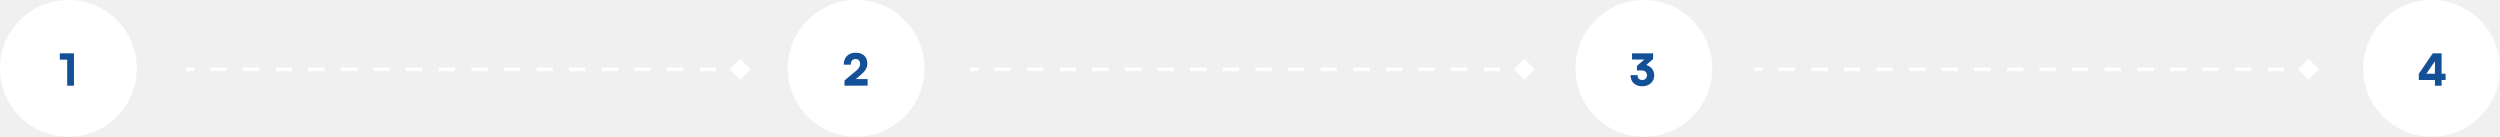
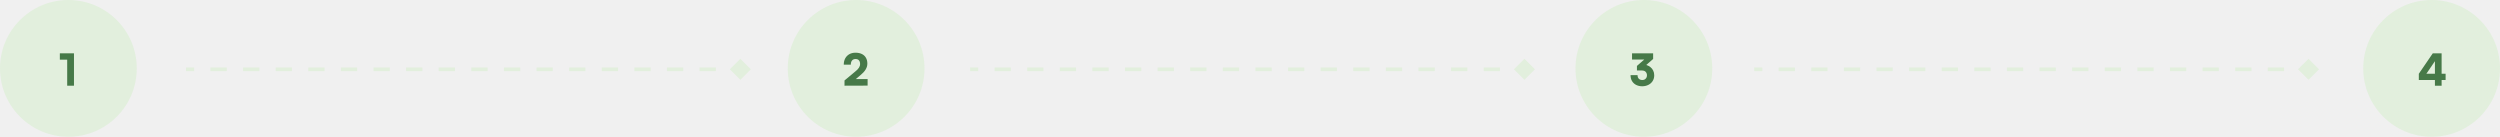
<svg xmlns="http://www.w3.org/2000/svg" width="1371" height="75" viewBox="0 0 1371 75" fill="none">
-   <circle cx="37.5" cy="37.5" r="37.5" fill="white" />
-   <circle cx="469.5" cy="37.5" r="37.5" fill="white" />
-   <circle cx="901.5" cy="37.5" r="37.5" fill="white" />
-   <circle cx="1333.5" cy="37.5" r="37.5" fill="white" />
-   <path d="M36.848 32.72H32.816V29.24H40.568V47H36.848V32.72Z" fill="#145098" />
-   <path d="M475.8 46.952L463.128 47V44.12L468.984 39.248C469.464 38.864 469.872 38.504 470.208 38.168C470.544 37.816 470.816 37.48 471.024 37.16C471.248 36.824 471.408 36.496 471.504 36.176C471.616 35.84 471.672 35.488 471.672 35.12C471.672 34.224 471.456 33.544 471.024 33.08C470.608 32.6 470 32.36 469.2 32.36C468.368 32.36 467.72 32.632 467.256 33.176C466.808 33.72 466.584 34.488 466.584 35.48H462.72C462.72 34.152 462.984 33 463.512 32.024C464.056 31.032 464.808 30.264 465.768 29.72C466.744 29.176 467.88 28.904 469.176 28.904C470.536 28.904 471.696 29.144 472.656 29.624C473.616 30.088 474.352 30.768 474.864 31.664C475.392 32.544 475.656 33.616 475.656 34.88C475.656 35.488 475.568 36.072 475.392 36.632C475.216 37.176 474.968 37.704 474.648 38.216C474.328 38.728 473.944 39.224 473.496 39.704C473.048 40.184 472.544 40.656 471.984 41.12L468.048 44.408L466.608 43.352H475.8V46.952Z" fill="#145098" />
-   <path d="M906.576 32.336L900.288 37.856L897.696 36.152L903.816 30.8L902.856 32.648H895.008V29.24H906.576V32.336ZM900.288 38.648H897.696V36.152C898.016 35.832 898.472 35.616 899.064 35.504C899.672 35.392 900.224 35.336 900.72 35.336C901.536 35.336 902.328 35.464 903.096 35.72C903.864 35.976 904.552 36.36 905.16 36.872C905.784 37.368 906.272 37.992 906.624 38.744C906.992 39.48 907.176 40.328 907.176 41.288C907.176 42.536 906.872 43.616 906.264 44.528C905.672 45.424 904.872 46.112 903.864 46.592C902.856 47.072 901.752 47.312 900.552 47.312C899.4 47.312 898.336 47.08 897.36 46.616C896.4 46.152 895.632 45.464 895.056 44.552C894.48 43.64 894.192 42.52 894.192 41.192H898.032C898.032 42.072 898.272 42.744 898.752 43.208C899.232 43.656 899.864 43.88 900.648 43.88C901.4 43.88 902.008 43.64 902.472 43.16C902.952 42.68 903.192 42.048 903.192 41.264C903.192 40.56 902.968 39.952 902.52 39.44C902.072 38.912 901.328 38.648 900.288 38.648Z" fill="#145098" />
-   <path d="M1338.98 29.24V47H1335.31V29.24H1338.98ZM1326.48 40.448L1334.14 29.24H1338.24L1330.42 40.736L1326.48 40.448ZM1341.17 43.856H1326.48V40.448H1341.17V43.856Z" fill="#145098" />
-   <path d="M411.773 38L406 32.227L400.227 38L406 43.773L411.773 38ZM102 38V39H106.471V38V37H102V38ZM115.412 38V39H124.353V38V37H115.412V38ZM133.294 38V39H142.235V38V37H133.294V38ZM151.176 38V39H160.118V38V37H151.176V38ZM169.059 38V39H178V38V37H169.059V38ZM186.941 38V39H195.882V38V37H186.941V38ZM204.824 38V39H213.765V38V37H204.824V38ZM222.706 38V39H231.647V38V37H222.706V38ZM240.588 38V39H249.529V38V37H240.588V38ZM258.471 38V39H267.412V38V37H258.471V38ZM276.353 38V39H285.294V38V37H276.353V38ZM294.235 38V39H303.176V38V37H294.235V38ZM312.118 38V39H321.059V38V37H312.118V38ZM330 38V39H338.941V38V37H330V38ZM347.882 38V39H356.824V38V37H347.882V38ZM365.765 38V39H374.706V38V37H365.765V38ZM383.647 38V39H392.588V38V37H383.647V38ZM401.529 38V39H406V38V37H401.529V38ZM411.773 38L406 32.227L400.227 38L406 43.773L411.773 38ZM102 38V39H106.471V38V37H102V38ZM115.412 38V39H124.353V38V37H115.412V38ZM133.294 38V39H142.235V38V37H133.294V38ZM151.176 38V39H160.118V38V37H151.176V38ZM169.059 38V39H178V38V37H169.059V38ZM186.941 38V39H195.882V38V37H186.941V38ZM204.824 38V39H213.765V38V37H204.824V38ZM222.706 38V39H231.647V38V37H222.706V38ZM240.588 38V39H249.529V38V37H240.588V38ZM258.471 38V39H267.412V38V37H258.471V38ZM276.353 38V39H285.294V38V37H276.353V38ZM294.235 38V39H303.176V38V37H294.235V38ZM312.118 38V39H321.059V38V37H312.118V38ZM330 38V39H338.941V38V37H330V38ZM347.882 38V39H356.824V38V37H347.882V38ZM365.765 38V39H374.706V38V37H365.765V38ZM383.647 38V39H392.588V38V37H383.647V38ZM401.529 38V39H406V38V37H401.529V38Z" fill="white" />
-   <path d="M841.773 38L836 32.227L830.227 38L836 43.773L841.773 38ZM532 38V39H536.471V38V37H532V38ZM545.412 38V39H554.353V38V37H545.412V38ZM563.294 38V39H572.235V38V37H563.294V38ZM581.176 38V39H590.118V38V37H581.176V38ZM599.059 38V39H608V38V37H599.059V38ZM616.941 38V39H625.882V38V37H616.941V38ZM634.824 38V39H643.765V38V37H634.824V38ZM652.706 38V39H661.647V38V37H652.706V38ZM670.588 38V39H679.529V38V37H670.588V38ZM688.471 38V39H697.412V38V37H688.471V38ZM706.353 38V39H715.294V38V37H706.353V38ZM724.235 38V39H733.176V38V37H724.235V38ZM742.118 38V39H751.059V38V37H742.118V38ZM760 38V39H768.941V38V37H760V38ZM777.882 38V39H786.824V38V37H777.882V38ZM795.765 38V39H804.706V38V37H795.765V38ZM813.647 38V39H822.588V38V37H813.647V38ZM831.529 38V39H836V38V37H831.529V38ZM841.773 38L836 32.227L830.227 38L836 43.773L841.773 38ZM532 38V39H536.471V38V37H532V38ZM545.412 38V39H554.353V38V37H545.412V38ZM563.294 38V39H572.235V38V37H563.294V38ZM581.176 38V39H590.118V38V37H581.176V38ZM599.059 38V39H608V38V37H599.059V38ZM616.941 38V39H625.882V38V37H616.941V38ZM634.824 38V39H643.765V38V37H634.824V38ZM652.706 38V39H661.647V38V37H652.706V38ZM670.588 38V39H679.529V38V37H670.588V38ZM688.471 38V39H697.412V38V37H688.471V38ZM706.353 38V39H715.294V38V37H706.353V38ZM724.235 38V39H733.176V38V37H724.235V38ZM742.118 38V39H751.059V38V37H742.118V38ZM760 38V39H768.941V38V37H760V38ZM777.882 38V39H786.824V38V37H777.882V38ZM795.765 38V39H804.706V38V37H795.765V38ZM813.647 38V39H822.588V38V37H813.647V38ZM831.529 38V39H836V38V37H831.529V38Z" fill="white" />
-   <path d="M1271.77 38L1266 32.227L1260.23 38L1266 43.773L1271.77 38ZM962 38V39H966.471V38V37H962V38ZM975.412 38V39H984.353V38V37H975.412V38ZM993.294 38V39H1002.24V38V37H993.294V38ZM1011.18 38V39H1020.12V38V37H1011.18V38ZM1029.06 38V39H1038V38V37H1029.06V38ZM1046.94 38V39H1055.88V38V37H1046.94V38ZM1064.82 38V39H1073.76V38V37H1064.82V38ZM1082.71 38V39H1091.65V38V37H1082.71V38ZM1100.59 38V39H1109.53V38V37H1100.59V38ZM1118.47 38V39H1127.41V38V37H1118.47V38ZM1136.35 38V39H1145.29V38V37H1136.35V38ZM1154.24 38V39H1163.18V38V37H1154.24V38ZM1172.12 38V39H1181.06V38V37H1172.12V38ZM1190 38V39H1198.94V38V37H1190V38ZM1207.88 38V39H1216.82V38V37H1207.88V38ZM1225.76 38V39H1234.71V38V37H1225.76V38ZM1243.65 38V39H1252.59V38V37H1243.65V38ZM1261.53 38V39H1266V38V37H1261.53V38ZM1271.77 38L1266 32.227L1260.23 38L1266 43.773L1271.77 38ZM962 38V39H966.471V38V37H962V38ZM975.412 38V39H984.353V38V37H975.412V38ZM993.294 38V39H1002.24V38V37H993.294V38ZM1011.18 38V39H1020.12V38V37H1011.18V38ZM1029.06 38V39H1038V38V37H1029.06V38ZM1046.94 38V39H1055.88V38V37H1046.94V38ZM1064.82 38V39H1073.76V38V37H1064.82V38ZM1082.71 38V39H1091.65V38V37H1082.71V38ZM1100.59 38V39H1109.53V38V37H1100.59V38ZM1118.47 38V39H1127.41V38V37H1118.47V38ZM1136.35 38V39H1145.29V38V37H1136.35V38ZM1154.24 38V39H1163.18V38V37H1154.24V38ZM1172.12 38V39H1181.06V38V37H1172.12V38ZM1190 38V39H1198.94V38V37H1190V38ZM1207.88 38V39H1216.82V38V37H1207.88V38ZM1225.76 38V39H1234.71V38V37H1225.76V38ZM1243.65 38V39H1252.59V38V37H1243.65V38ZM1261.53 38V39H1266V38V37H1261.53V38Z" fill="white" />
+   <circle cx="37.5" cy="37.5" r="37.5" fill="#E2EFDD" />
+   <circle cx="469.5" cy="37.5" r="37.5" fill="#E2EFDD" />
+   <circle cx="901.5" cy="37.5" r="37.5" fill="#E2EFDD" />
+   <circle cx="1333.5" cy="37.5" r="37.5" fill="#E2EFDD" />
+   <path d="M36.848 32.72H32.816V29.24H40.568V47H36.848V32.72Z" fill="#467948" />
+   <path d="M475.8 46.952L463.128 47V44.12L468.984 39.248C469.464 38.864 469.872 38.504 470.208 38.168C470.544 37.816 470.816 37.48 471.024 37.16C471.248 36.824 471.408 36.496 471.504 36.176C471.616 35.84 471.672 35.488 471.672 35.12C471.672 34.224 471.456 33.544 471.024 33.08C470.608 32.6 470 32.36 469.2 32.36C468.368 32.36 467.72 32.632 467.256 33.176C466.808 33.72 466.584 34.488 466.584 35.48H462.72C462.72 34.152 462.984 33 463.512 32.024C464.056 31.032 464.808 30.264 465.768 29.72C466.744 29.176 467.88 28.904 469.176 28.904C470.536 28.904 471.696 29.144 472.656 29.624C473.616 30.088 474.352 30.768 474.864 31.664C475.392 32.544 475.656 33.616 475.656 34.88C475.656 35.488 475.568 36.072 475.392 36.632C475.216 37.176 474.968 37.704 474.648 38.216C474.328 38.728 473.944 39.224 473.496 39.704C473.048 40.184 472.544 40.656 471.984 41.12L468.048 44.408L466.608 43.352H475.8V46.952Z" fill="#467948" />
+   <path d="M906.576 32.336L900.288 37.856L897.696 36.152L903.816 30.8L902.856 32.648H895.008V29.24H906.576V32.336ZM900.288 38.648H897.696V36.152C898.016 35.832 898.472 35.616 899.064 35.504C899.672 35.392 900.224 35.336 900.72 35.336C901.536 35.336 902.328 35.464 903.096 35.72C903.864 35.976 904.552 36.36 905.16 36.872C905.784 37.368 906.272 37.992 906.624 38.744C906.992 39.48 907.176 40.328 907.176 41.288C907.176 42.536 906.872 43.616 906.264 44.528C905.672 45.424 904.872 46.112 903.864 46.592C902.856 47.072 901.752 47.312 900.552 47.312C899.4 47.312 898.336 47.08 897.36 46.616C896.4 46.152 895.632 45.464 895.056 44.552C894.48 43.64 894.192 42.52 894.192 41.192H898.032C898.032 42.072 898.272 42.744 898.752 43.208C899.232 43.656 899.864 43.88 900.648 43.88C901.4 43.88 902.008 43.64 902.472 43.16C902.952 42.68 903.192 42.048 903.192 41.264C903.192 40.56 902.968 39.952 902.52 39.44C902.072 38.912 901.328 38.648 900.288 38.648Z" fill="#467948" />
+   <path d="M1338.98 29.24V47H1335.31V29.24H1338.98ZM1326.48 40.448L1334.14 29.24H1338.24L1330.42 40.736L1326.48 40.448ZM1341.17 43.856H1326.48V40.448H1341.17V43.856Z" fill="#467948" />
+   <path d="M411.773 38L406 32.227L400.227 38L406 43.773L411.773 38ZM102 38V39H106.471V38V37H102V38ZM115.412 38V39H124.353V38V37H115.412V38ZM133.294 38V39H142.235V38V37H133.294V38ZM151.176 38V39H160.118V38V37H151.176V38ZM169.059 38V39H178V38V37H169.059V38ZM186.941 38V39H195.882V38V37H186.941V38ZM204.824 38V39H213.765V38V37H204.824V38ZM222.706 38V39H231.647V38V37H222.706V38ZM240.588 38V39H249.529V38V37H240.588V38ZM258.471 38V39H267.412V38V37H258.471V38ZM276.353 38V39H285.294V38V37H276.353V38ZM294.235 38V39H303.176V38V37H294.235V38ZM312.118 38V39H321.059V38V37H312.118V38ZM330 38V39H338.941V38V37H330V38ZM347.882 38V39H356.824V38V37H347.882V38ZM365.765 38V39H374.706V38V37H365.765V38ZM383.647 38V39H392.588V38V37H383.647V38ZM401.529 38V39H406V38V37H401.529V38ZM411.773 38L406 32.227L400.227 38L406 43.773L411.773 38ZM102 38V39H106.471V38V37H102V38ZM115.412 38V39H124.353V38V37H115.412V38ZM133.294 38V39H142.235V38V37H133.294V38ZM151.176 38V39H160.118V38V37H151.176V38ZM169.059 38V39H178V38V37H169.059V38ZM186.941 38V39H195.882V38V37H186.941V38ZM204.824 38V39H213.765V38V37H204.824V38ZM222.706 38V39H231.647V38V37H222.706V38ZM240.588 38V39H249.529V38V37H240.588V38ZM258.471 38V39H267.412V38V37H258.471V38ZM276.353 38V39H285.294V38V37H276.353V38ZM294.235 38V39H303.176V38V37H294.235V38ZM312.118 38V39H321.059V38V37H312.118V38ZM330 38V39H338.941V38V37H330V38ZM347.882 38V39H356.824V38V37H347.882V38ZM365.765 38V39H374.706V38V37H365.765V38ZM383.647 38V39H392.588V38V37H383.647V38ZM401.529 38V39H406V38V37H401.529V38Z" fill="#E2EFDD" />
+   <path d="M841.773 38L836 32.227L830.227 38L836 43.773L841.773 38ZM532 38V39H536.471V38V37H532V38ZM545.412 38V39H554.353V38V37H545.412V38ZM563.294 38V39H572.235V38V37H563.294V38ZM581.176 38V39H590.118V38V37H581.176V38ZM599.059 38V39H608V38V37H599.059V38ZM616.941 38V39H625.882V38V37H616.941V38ZM634.824 38V39H643.765V38V37H634.824V38ZM652.706 38V39H661.647V38V37H652.706V38ZM670.588 38V39H679.529V38V37H670.588V38ZM688.471 38V39H697.412V38V37H688.471V38ZM706.353 38V39H715.294V38V37H706.353V38ZM724.235 38V39H733.176V38V37H724.235V38ZM742.118 38V39H751.059V38V37H742.118V38ZM760 38V39H768.941V38V37H760V38ZM777.882 38V39H786.824V38V37H777.882V38ZM795.765 38V39H804.706V38V37H795.765V38ZM813.647 38V39H822.588V38V37H813.647V38ZM831.529 38V39H836V38V37H831.529V38ZM841.773 38L836 32.227L830.227 38L836 43.773L841.773 38ZM532 38V39H536.471V38V37H532V38ZM545.412 38V39H554.353V38V37H545.412V38ZM563.294 38V39H572.235V38V37H563.294V38ZM581.176 38V39H590.118V38V37H581.176V38ZM599.059 38V39H608V38V37H599.059V38ZM616.941 38V39H625.882V38V37H616.941V38ZM634.824 38V39H643.765V38V37H634.824V38ZM652.706 38V39H661.647V38V37H652.706V38ZM670.588 38V39H679.529V38V37H670.588V38ZM688.471 38V39H697.412V38V37H688.471V38ZM706.353 38V39H715.294V38V37H706.353V38ZM724.235 38V39H733.176V38V37H724.235V38ZM742.118 38V39H751.059V38V37H742.118V38ZM760 38V39H768.941V38V37H760V38ZM777.882 38V39H786.824V38V37H777.882V38ZM795.765 38V39H804.706V38V37H795.765V38ZM813.647 38V39H822.588V38V37H813.647V38ZM831.529 38V39H836V38V37H831.529V38Z" fill="#E2EFDD" />
+   <path d="M1271.77 38L1266 32.227L1260.23 38L1266 43.773L1271.77 38ZM962 38V39H966.471V38V37H962V38ZM975.412 38V39H984.353V38V37H975.412V38ZM993.294 38V39H1002.24V38V37H993.294V38ZM1011.18 38V39H1020.12V38V37H1011.18V38ZM1029.06 38V39H1038V38V37H1029.06V38ZM1046.94 38V39H1055.88V38V37H1046.94V38ZM1064.82 38V39H1073.76V38V37H1064.82V38ZM1082.71 38V39H1091.65V38V37H1082.71V38ZM1100.59 38V39H1109.53V38V37H1100.59V38ZM1118.47 38V39H1127.41V38V37H1118.47V38ZM1136.35 38V39H1145.29V38V37H1136.35V38ZM1154.24 38V39H1163.18V38V37H1154.24V38ZM1172.12 38V39H1181.06V38V37H1172.12V38ZM1190 38V39H1198.94V38V37H1190V38ZM1207.88 38V39H1216.82V38V37H1207.88V38ZM1225.76 38V39H1234.71V38V37H1225.76V38ZM1243.65 38V39H1252.59V38V37H1243.65V38ZM1261.53 38V39H1266V38V37H1261.53V38ZM1271.77 38L1266 32.227L1260.23 38L1266 43.773L1271.77 38ZM962 38V39H966.471V38V37H962V38ZM975.412 38V39H984.353V38V37H975.412V38ZM993.294 38V39H1002.24V38V37H993.294V38ZM1011.18 38V39H1020.12V38V37H1011.18V38ZM1029.06 38V39H1038V38V37H1029.06V38ZM1046.94 38V39H1055.88V38V37H1046.94V38ZM1064.82 38V39H1073.76V38V37H1064.82V38ZM1082.71 38V39H1091.65V38V37H1082.71V38ZM1100.59 38V39H1109.53V38V37H1100.59V38ZM1118.47 38V39H1127.41V38V37H1118.47V38ZM1136.35 38V39H1145.29V38V37H1136.35V38ZM1154.24 38V39H1163.18V38V37H1154.24V38ZM1172.12 38V39H1181.06V38V37H1172.12V38ZM1190 38V39H1198.94V38V37H1190V38ZM1207.88 38V39H1216.82V38V37H1207.88V38ZM1225.76 38V39H1234.71V38V37H1225.76V38ZM1243.65 38V39H1252.59V38V37H1243.65V38ZM1261.53 38V39H1266V38V37H1261.53V38Z" fill="#E2EFDD" />
</svg>
